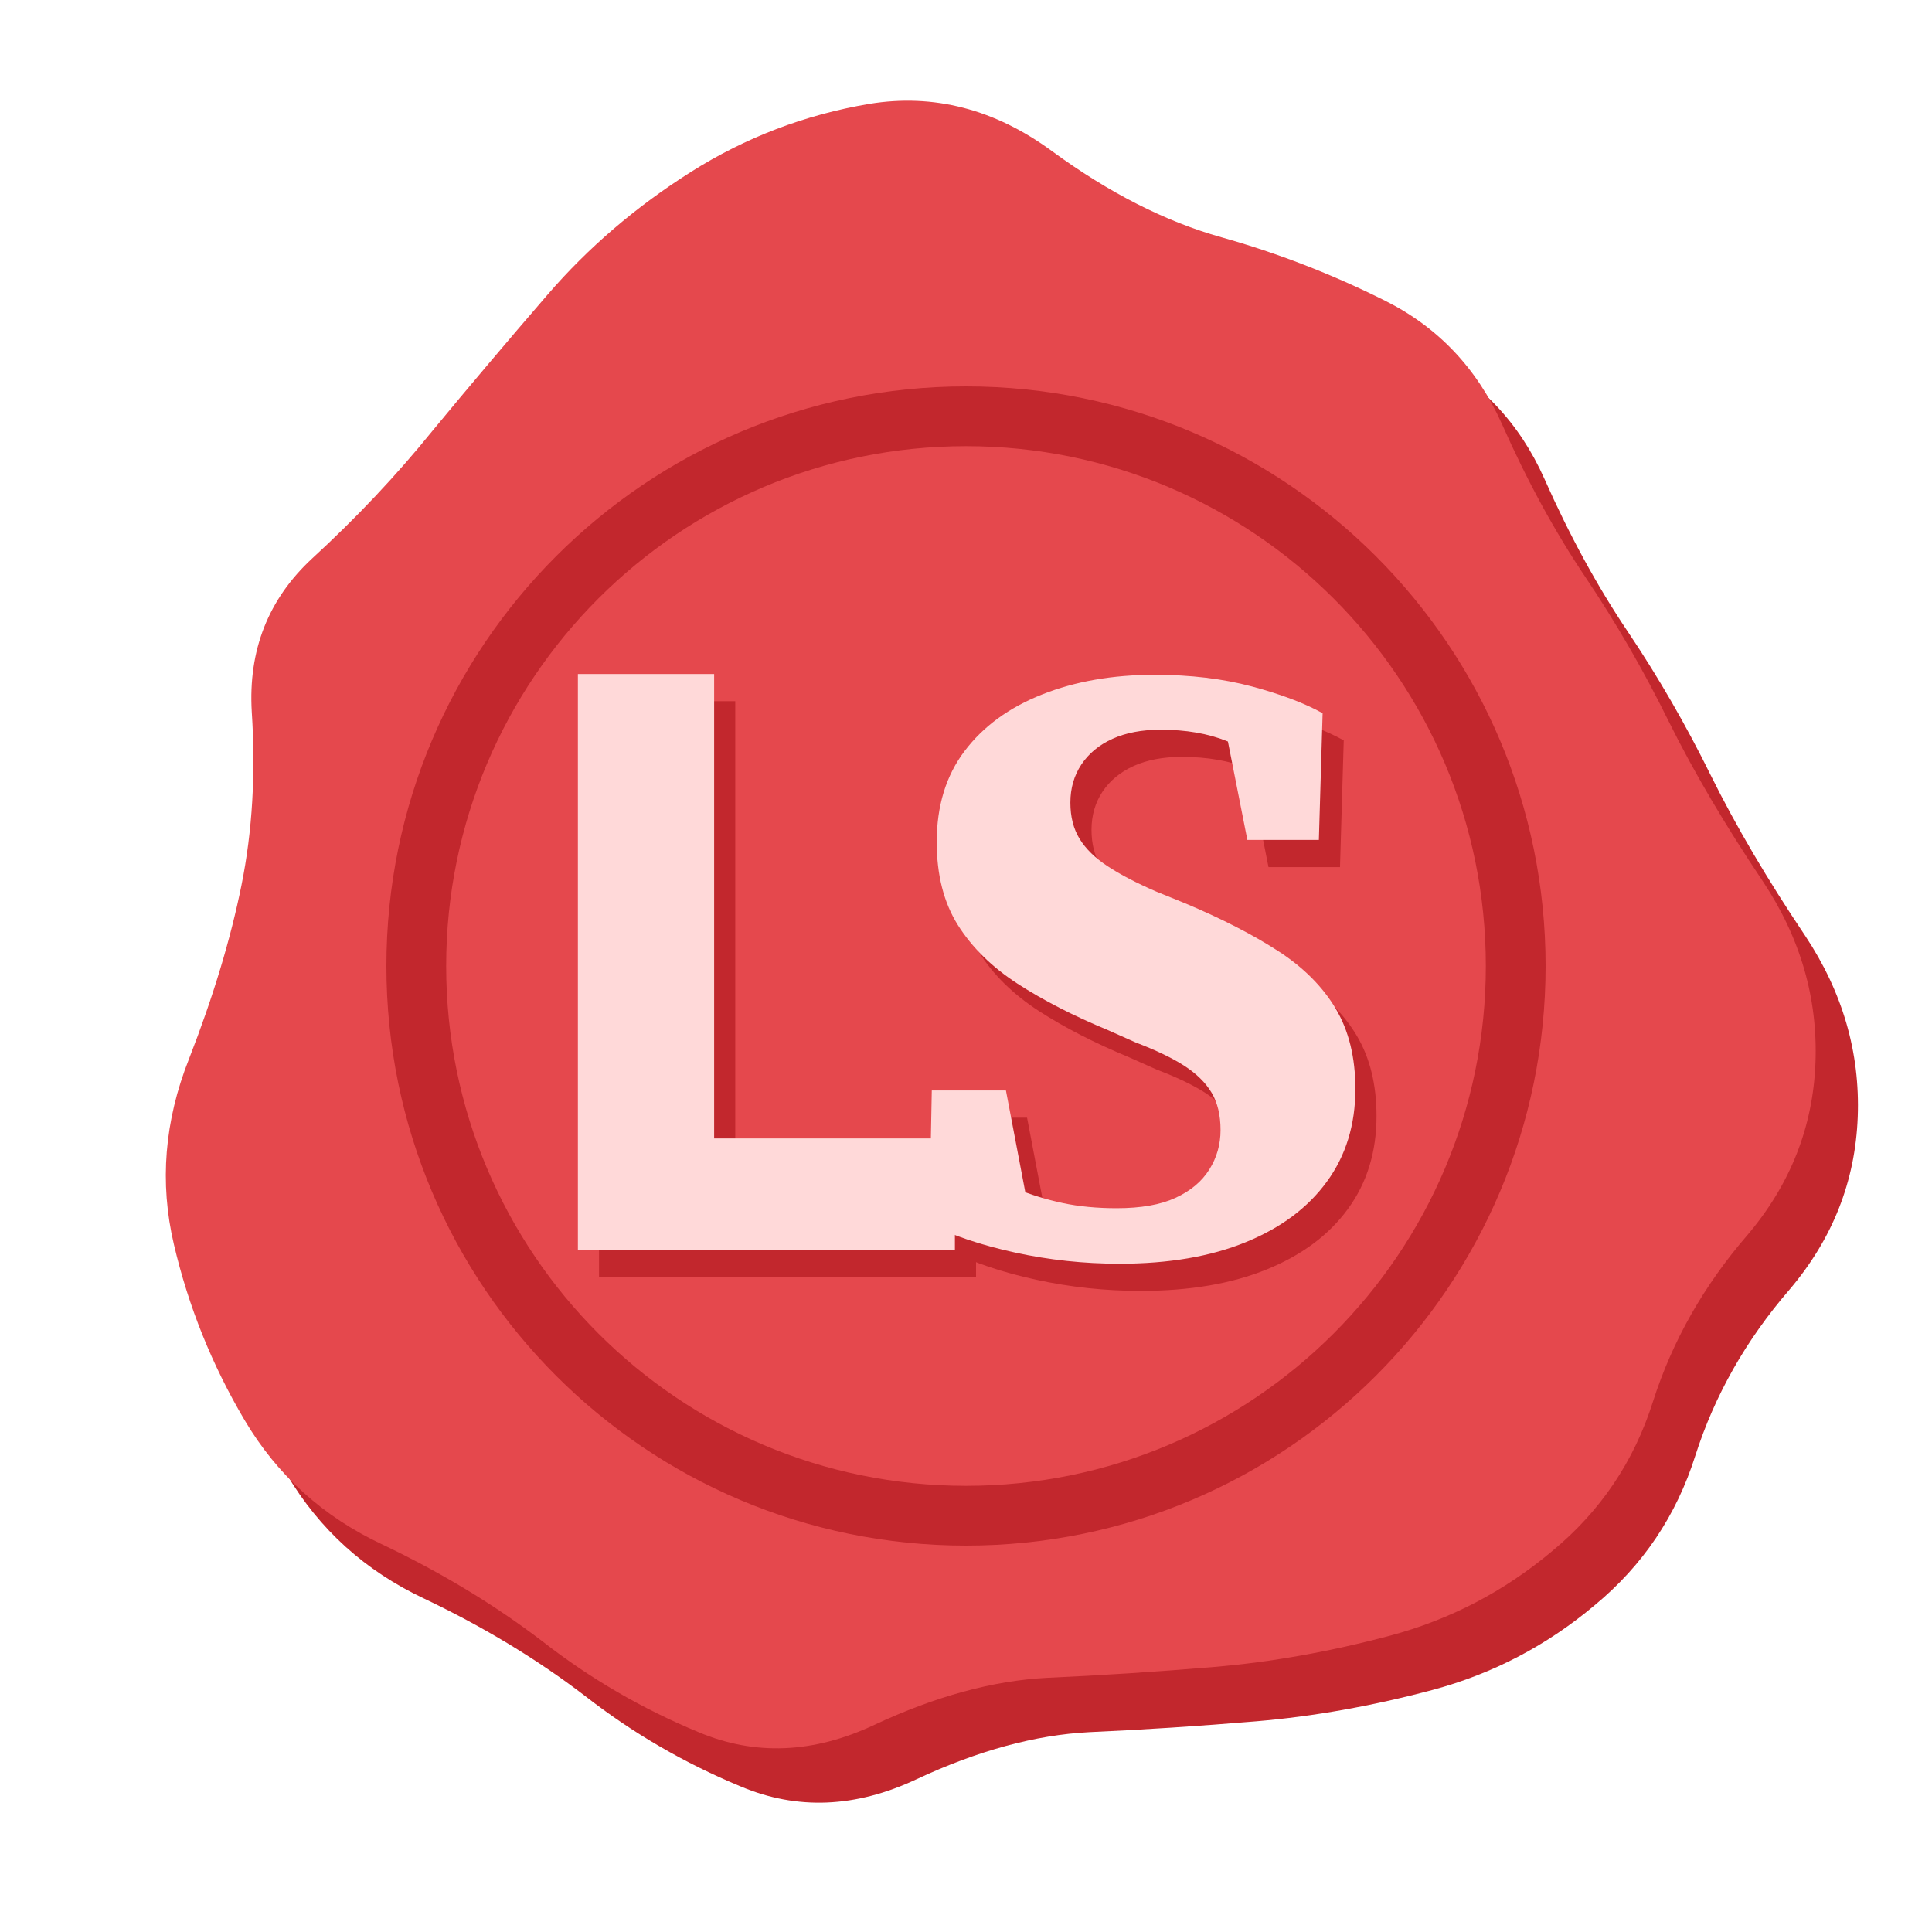
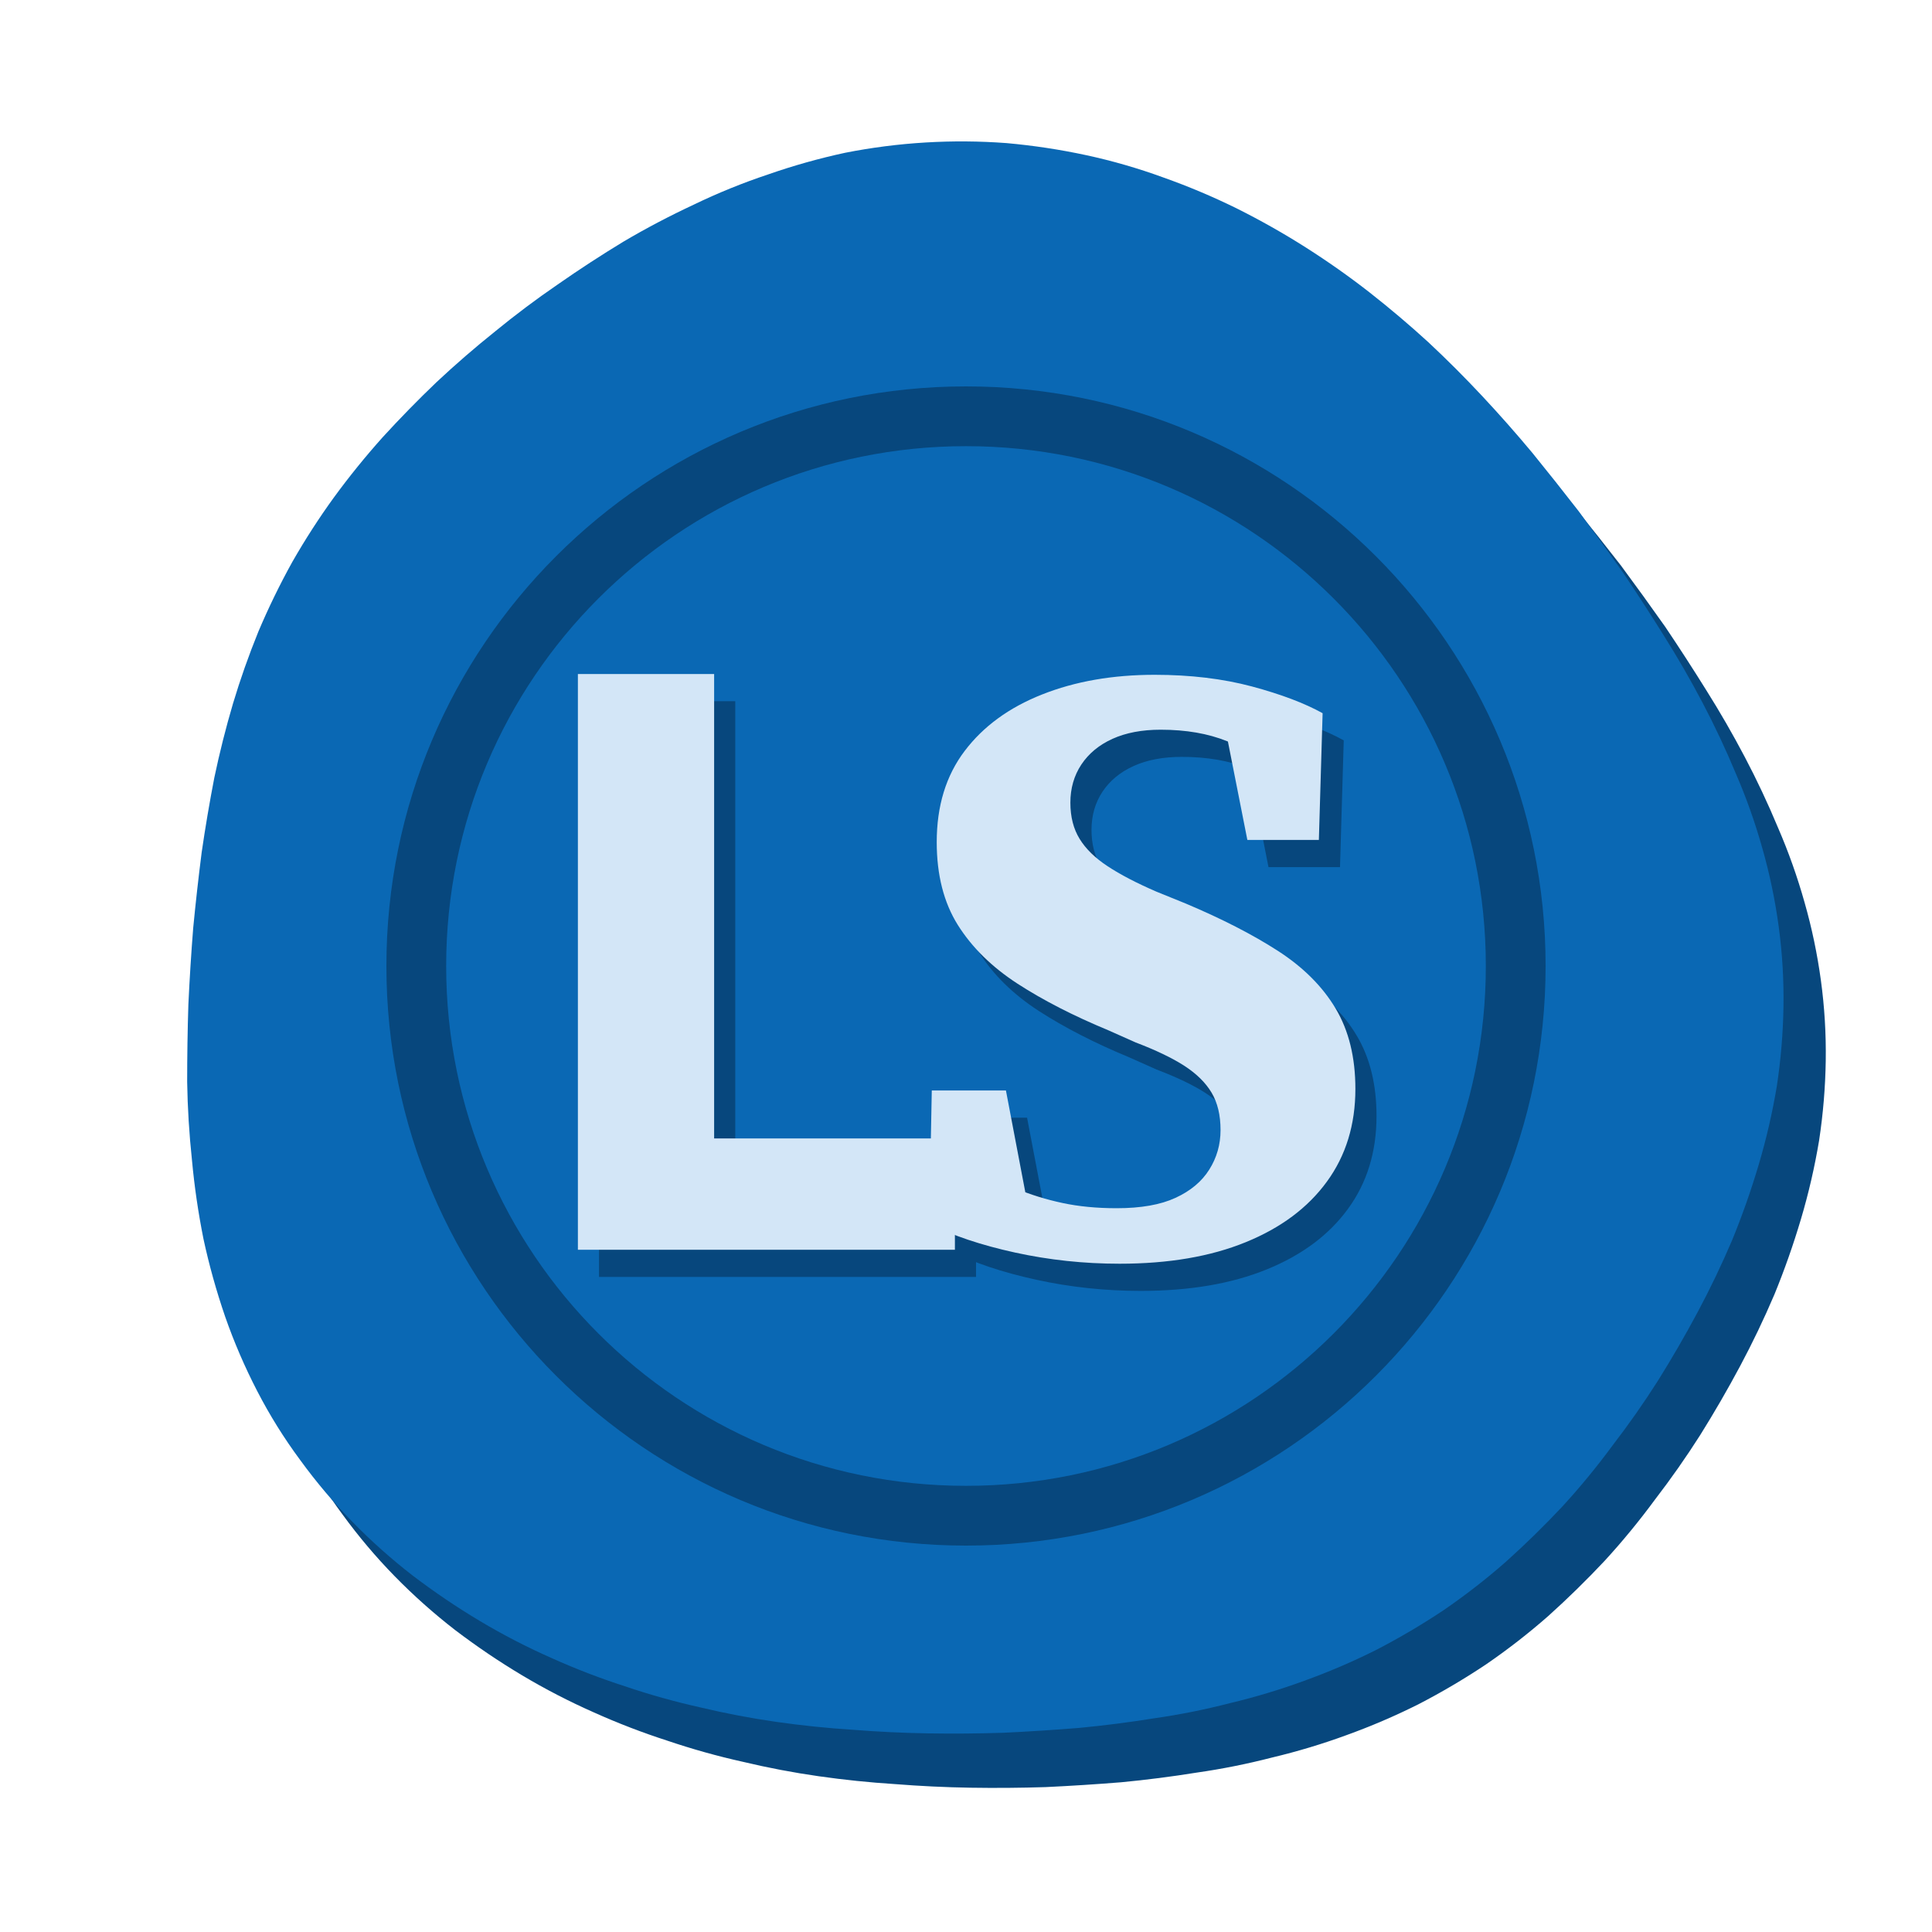
<svg xmlns="http://www.w3.org/2000/svg" viewBox="0 0 32 32">
  <defs>
    <g id="ls">
      <path transform="translate(8.828 20.7) scale(0.0064 -0.0064)" d="M116.2 0V1490H468.8V288.1H1091.9V0Z" />
      <path transform="translate(14.7974 20.7) scale(0.0141 -0.0141)" d="M265.7 -16.4Q202.9 -16.4 143 -3.3Q83 9.8 42.1 30.6L45.1 187.1H132.2L161.9 31.2L90.5 43V97.6Q118.1 82.6 144.1 71.8Q170.1 61 198.8 54.9Q227.4 48.8 262.3 48.8Q305.1 48.8 331.4 61Q357.8 73.1 371 94.1Q384.3 115.1 384.3 140.6Q384.3 166.9 373.8 184.5Q363.3 202.1 341.9 216Q320.6 229.8 284.4 243.6L252.3 257.9Q191.2 283.2 145.9 312.5Q100.6 341.9 75.7 381.5Q50.9 421.1 50.9 478.9Q50.9 542.6 83.7 585.9Q116.5 629.3 174.7 652.3Q232.9 675.4 306.9 675.4Q369.9 675.4 421.2 661.7Q472.5 647.9 504.2 630.3L499.8 481.4H415.8L386.5 629.7L460.4 614.8V560.7Q425.4 584 392 597.4Q358.6 610.9 313.9 610.9Q281.1 610.9 257.4 600.2Q233.8 589.5 220.8 570Q207.9 550.5 207.9 525.2Q207.9 500.2 218.8 482.6Q229.6 465 251.7 450.5Q273.8 435.9 308.9 420.7L343.4 406.7Q407.2 379.8 451.7 351.1Q496.3 322.3 519.5 283.4Q542.7 244.5 542.7 189Q542.7 125.8 509.2 80Q475.8 34.1 413.9 8.9Q352 -16.4 265.7 -16.4Z" />
    </g>
  </defs>
-   <path d="M29.90 15.50Q30.83 16.90 30.77 18.50Q30.71 20.10 29.64 21.36Q28.56 22.61 28.08 24.11Q27.61 25.60 26.41 26.59Q25.22 27.59 23.73 27.99Q22.23 28.39 20.81 28.51Q19.38 28.63 18.04 28.69Q16.70 28.76 15.18 29.47Q13.67 30.18 12.27 29.59Q10.87 29.01 9.69 28.09Q8.50 27.18 7.03 26.48Q5.56 25.79 4.75 24.42Q3.94 23.05 3.58 21.51Q3.22 19.98 3.83 18.44Q4.43 16.90 4.70 15.56Q4.97 14.22 4.87 12.69Q4.78 11.16 5.87 10.15Q6.97 9.14 7.86 8.04Q8.76 6.95 9.77 5.78Q10.78 4.61 12.14 3.75Q13.50 2.89 15.10 2.62Q16.70 2.36 18.12 3.40Q19.54 4.44 20.93 4.83Q22.32 5.22 23.64 5.88Q24.96 6.54 25.58 7.93Q26.20 9.33 26.96 10.46Q27.72 11.59 28.34 12.85Q28.96 14.10 29.90 15.50z" fill="#c2272d" />
-   <path d="M29.20 14.60Q30.13 16.00 30.07 17.60Q30.01 19.20 28.94 20.46Q27.86 21.71 27.38 23.21Q26.91 24.70 25.71 25.69Q24.52 26.69 23.03 27.09Q21.53 27.49 20.11 27.61Q18.68 27.73 17.34 27.79Q16.00 27.86 14.48 28.57Q12.97 29.28 11.57 28.69Q10.17 28.11 8.99 27.19Q7.80 26.28 6.33 25.58Q4.86 24.89 4.05 23.52Q3.24 22.15 2.88 20.61Q2.52 19.08 3.13 17.54Q3.73 16.00 4.00 14.66Q4.27 13.32 4.17 11.79Q4.08 10.26 5.17 9.25Q6.27 8.24 7.16 7.14Q8.06 6.05 9.07 4.88Q10.08 3.71 11.44 2.85Q12.80 1.99 14.40 1.72Q16.00 1.46 17.42 2.50Q18.84 3.54 20.23 3.93Q21.62 4.32 22.94 4.98Q24.26 5.64 24.88 7.03Q25.50 8.43 26.26 9.56Q27.02 10.69 27.64 11.95Q28.26 13.20 29.20 14.60z" fill="#e5484d" />
-   <circle cx="16" cy="16" r="9.6" fill="#c2272d" />
-   <circle cx="16" cy="16" r="8.61" fill="#e5484d" />
-   <use href="#ls" fill="#c2272d" transform="translate(.35 .45)" />
-   <use href="#ls" fill="#ffd9d9" />
+   <path d="M30.16 16.24Q30.25 16.90 30.24 17.57Q30.23 18.23 30.13 18.89Q30.02 19.55 29.83 20.19Q29.64 20.83 29.39 21.44Q29.13 22.05 28.82 22.63Q28.51 23.21 28.16 23.77Q27.81 24.32 27.41 24.84Q27.02 25.37 26.58 25.85Q26.13 26.33 25.64 26.77Q25.15 27.20 24.61 27.57Q24.07 27.93 23.49 28.23Q22.91 28.52 22.30 28.74Q21.70 28.96 21.07 29.11Q20.45 29.27 19.82 29.36Q19.20 29.46 18.57 29.52Q17.95 29.57 17.32 29.60Q16.70 29.62 16.07 29.61Q15.45 29.60 14.82 29.55Q14.19 29.51 13.56 29.42Q12.93 29.33 12.30 29.18Q11.67 29.04 11.05 28.83Q10.43 28.63 9.83 28.36Q9.22 28.09 8.65 27.75Q8.08 27.41 7.54 27.00Q7.01 26.59 6.54 26.11Q6.07 25.63 5.67 25.08Q5.27 24.54 4.96 23.94Q4.65 23.34 4.43 22.71Q4.21 22.07 4.07 21.42Q3.94 20.77 3.88 20.12Q3.81 19.46 3.80 18.82Q3.80 18.17 3.82 17.54Q3.85 16.90 3.90 16.27Q3.96 15.65 4.04 15.02Q4.13 14.40 4.25 13.78Q4.38 13.16 4.56 12.55Q4.74 11.95 4.98 11.36Q5.23 10.77 5.54 10.21Q5.86 9.65 6.23 9.14Q6.61 8.62 7.04 8.14Q7.47 7.67 7.93 7.23Q8.40 6.79 8.90 6.39Q9.40 5.98 9.94 5.61Q10.47 5.24 11.03 4.90Q11.59 4.57 12.19 4.29Q12.79 4.00 13.42 3.79Q14.05 3.57 14.70 3.43Q15.36 3.30 16.03 3.26Q16.70 3.22 17.37 3.27Q18.04 3.33 18.69 3.47Q19.34 3.61 19.97 3.84Q20.59 4.06 21.18 4.35Q21.78 4.65 22.33 5.00Q22.88 5.35 23.38 5.74Q23.89 6.14 24.36 6.57Q24.82 7.00 25.25 7.46Q25.68 7.92 26.08 8.40Q26.47 8.88 26.85 9.37Q27.22 9.87 27.58 10.38Q27.93 10.90 28.26 11.43Q28.60 11.97 28.90 12.54Q29.20 13.11 29.45 13.71Q29.71 14.31 29.89 14.95Q30.07 15.58 30.16 16.24z" fill="#07477d" />
+   <path d="M29.46 15.34Q29.55 16.00 29.54 16.67Q29.53 17.33 29.43 17.99Q29.32 18.65 29.13 19.29Q28.94 19.93 28.69 20.54Q28.43 21.15 28.12 21.73Q27.81 22.31 27.46 22.87Q27.11 23.42 26.71 23.94Q26.32 24.47 25.88 24.95Q25.43 25.43 24.94 25.87Q24.45 26.30 23.91 26.67Q23.37 27.03 22.79 27.33Q22.21 27.62 21.60 27.84Q21.00 28.06 20.37 28.21Q19.75 28.37 19.12 28.46Q18.50 28.56 17.87 28.62Q17.25 28.67 16.62 28.70Q16.00 28.72 15.37 28.71Q14.75 28.70 14.12 28.65Q13.49 28.61 12.86 28.52Q12.23 28.43 11.60 28.28Q10.97 28.14 10.35 27.93Q9.73 27.73 9.13 27.46Q8.52 27.19 7.95 26.85Q7.38 26.51 6.84 26.10Q6.31 25.69 5.84 25.21Q5.37 24.73 4.97 24.18Q4.57 23.64 4.26 23.04Q3.95 22.44 3.73 21.81Q3.51 21.17 3.37 20.52Q3.24 19.87 3.18 19.22Q3.11 18.56 3.10 17.92Q3.10 17.27 3.12 16.64Q3.15 16.00 3.20 15.37Q3.26 14.75 3.34 14.12Q3.43 13.50 3.55 12.88Q3.68 12.26 3.86 11.65Q4.04 11.05 4.28 10.46Q4.53 9.87 4.84 9.31Q5.16 8.75 5.53 8.24Q5.91 7.72 6.34 7.24Q6.77 6.77 7.23 6.33Q7.70 5.89 8.20 5.49Q8.70 5.08 9.24 4.71Q9.77 4.34 10.33 4.00Q10.89 3.67 11.49 3.39Q12.09 3.10 12.72 2.89Q13.35 2.67 14.00 2.53Q14.66 2.40 15.33 2.36Q16.00 2.32 16.67 2.37Q17.34 2.43 17.99 2.57Q18.64 2.71 19.27 2.94Q19.89 3.16 20.48 3.45Q21.08 3.75 21.63 4.10Q22.18 4.45 22.68 4.84Q23.19 5.24 23.66 5.67Q24.12 6.10 24.55 6.56Q24.98 7.02 25.38 7.50Q25.77 7.98 26.15 8.47Q26.52 8.97 26.88 9.48Q27.23 10.00 27.56 10.53Q27.90 11.07 28.20 11.64Q28.50 12.21 28.75 12.81Q29.01 13.41 29.19 14.05Q29.37 14.68 29.46 15.34z" fill="#0a68b4" />
+   <circle cx="16" cy="16" r="9.6" fill="#07477d" />
+   <circle cx="16" cy="16" r="8.61" fill="#0a68b4" />
+   <use href="#ls" fill="#07477d" transform="translate(.35 .45)" />
+   <use href="#ls" fill="#d3e6f7" />
</svg>
